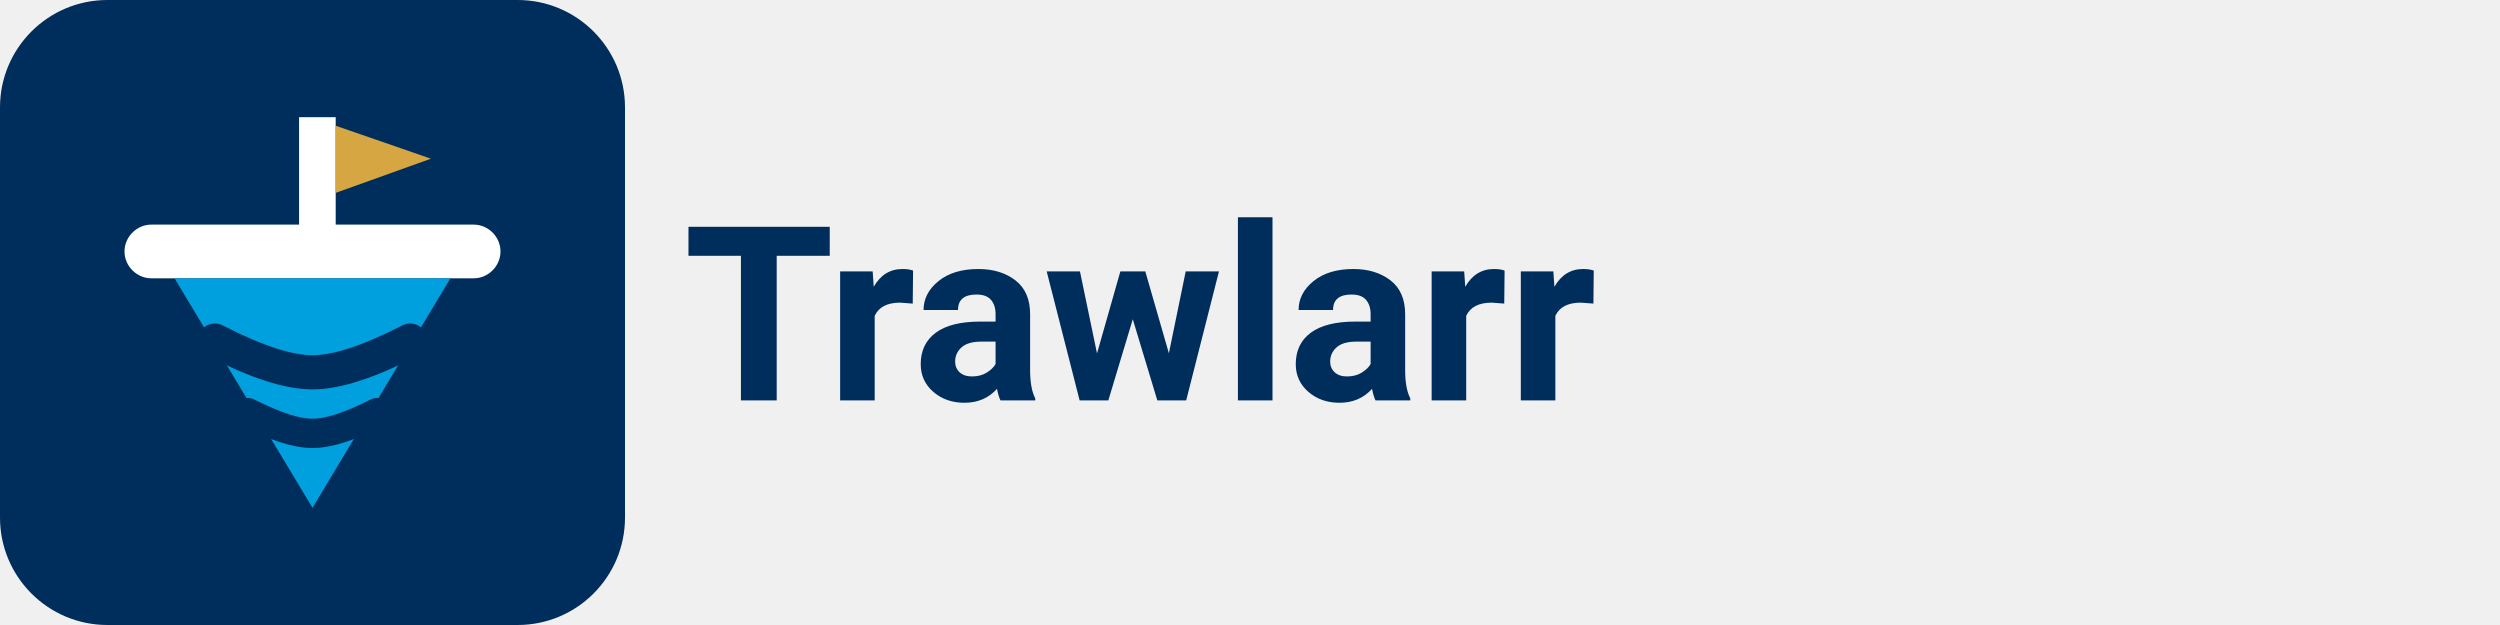
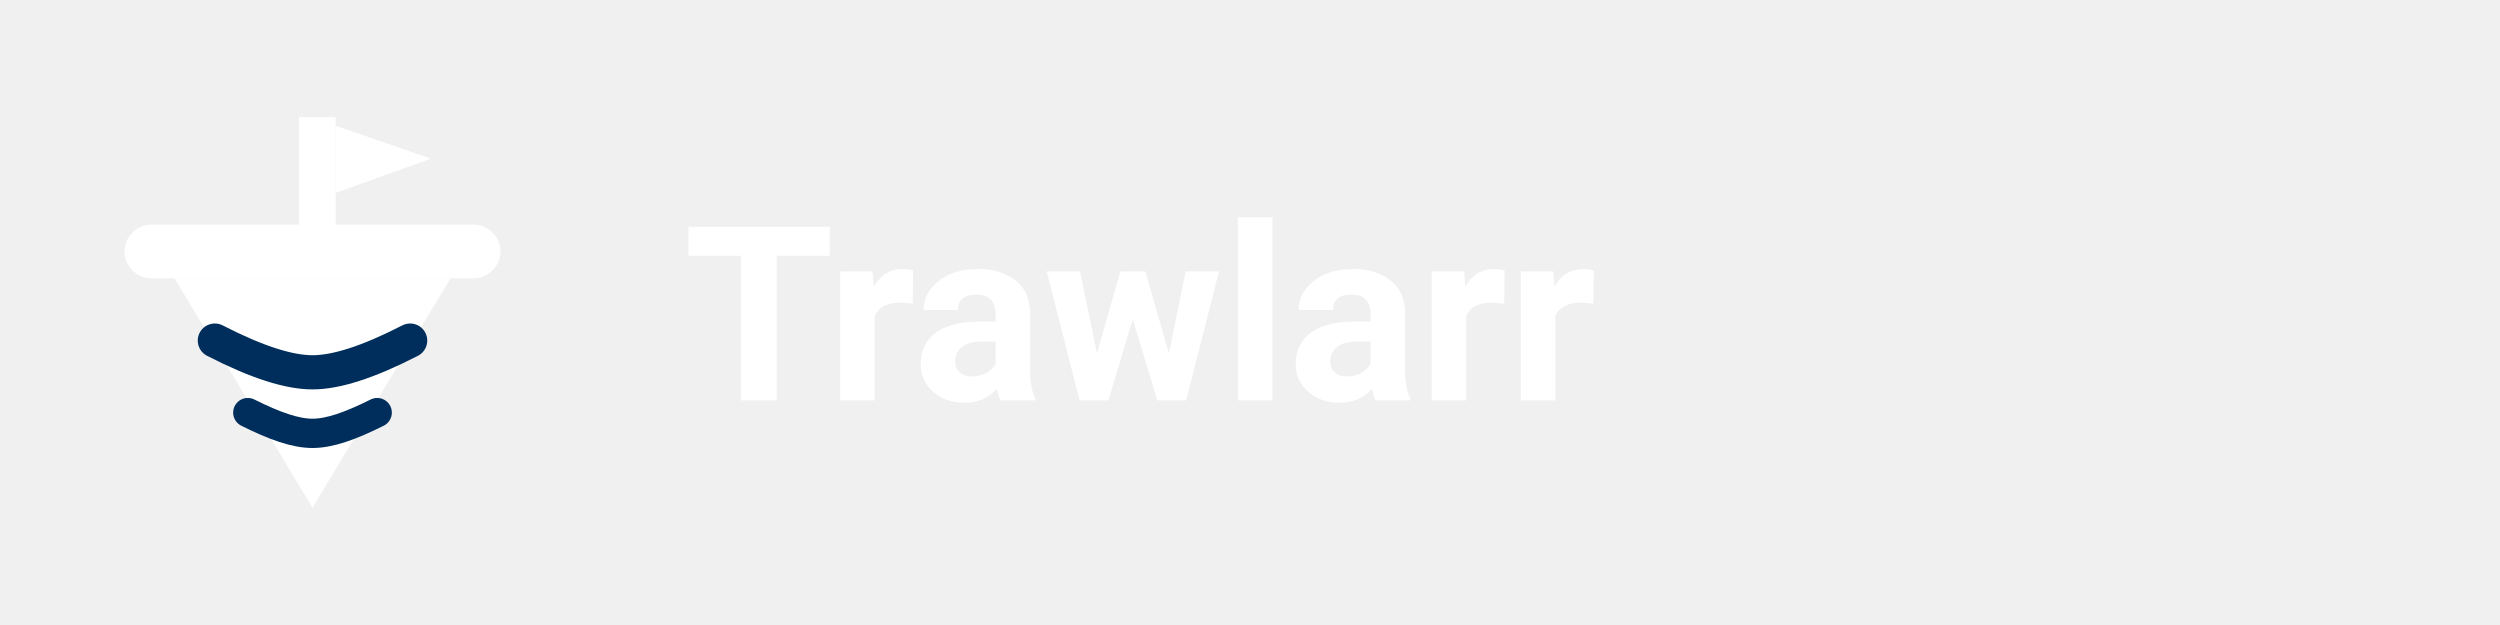
<svg xmlns="http://www.w3.org/2000/svg" viewBox="0 0 1280 320" role="img" aria-label="Trawlarr">
  <g transform="scale(0.625)">
-     <rect width="512" height="512" rx="88" ry="88" fill="#002e5c" />
    <path d="M245 96h30v128h-30z" fill="#ffffff" />
-     <path d="M275 103l78 27-78 28z" fill="#d6a642" />
+     <path d="M275 103l78 27-78 28z" fill="#ffffff" />
    <path d="M124 184h264c12 0 22 10 22 22s-10 22-22 22H124c-12 0-22-10-22-22s10-22 22-22z" fill="#ffffff" />
-     <path d="M143 228h226L256 416z" fill="#009fdd" />
+     <path d="M143 228h226L256 416z" fill="#ffffff" />
    <path d="M176 279c35 18 61 26 80 26s45-8 80-26" fill="none" stroke="#002e5c" stroke-width="28" stroke-linecap="round" />
    <path d="M203 338c22 11 39 17 53 17s31-6 53-17" fill="none" stroke="#002e5c" stroke-width="24" stroke-linecap="round" />
  </g>
-   <text x="350" y="205" font-family="-apple-system, BlinkMacSystemFont, 'Segoe UI', Roboto, sans-serif" font-weight="700" font-size="125" fill="#002e5c" letter-spacing="0">Trawlarr</text>
+   <text x="350" y="205" font-family="-apple-system, BlinkMacSystemFont, 'Segoe UI', Roboto, sans-serif" font-weight="700" font-size="125" fill="#ffffff" letter-spacing="0">Trawlarr</text>
</svg>
